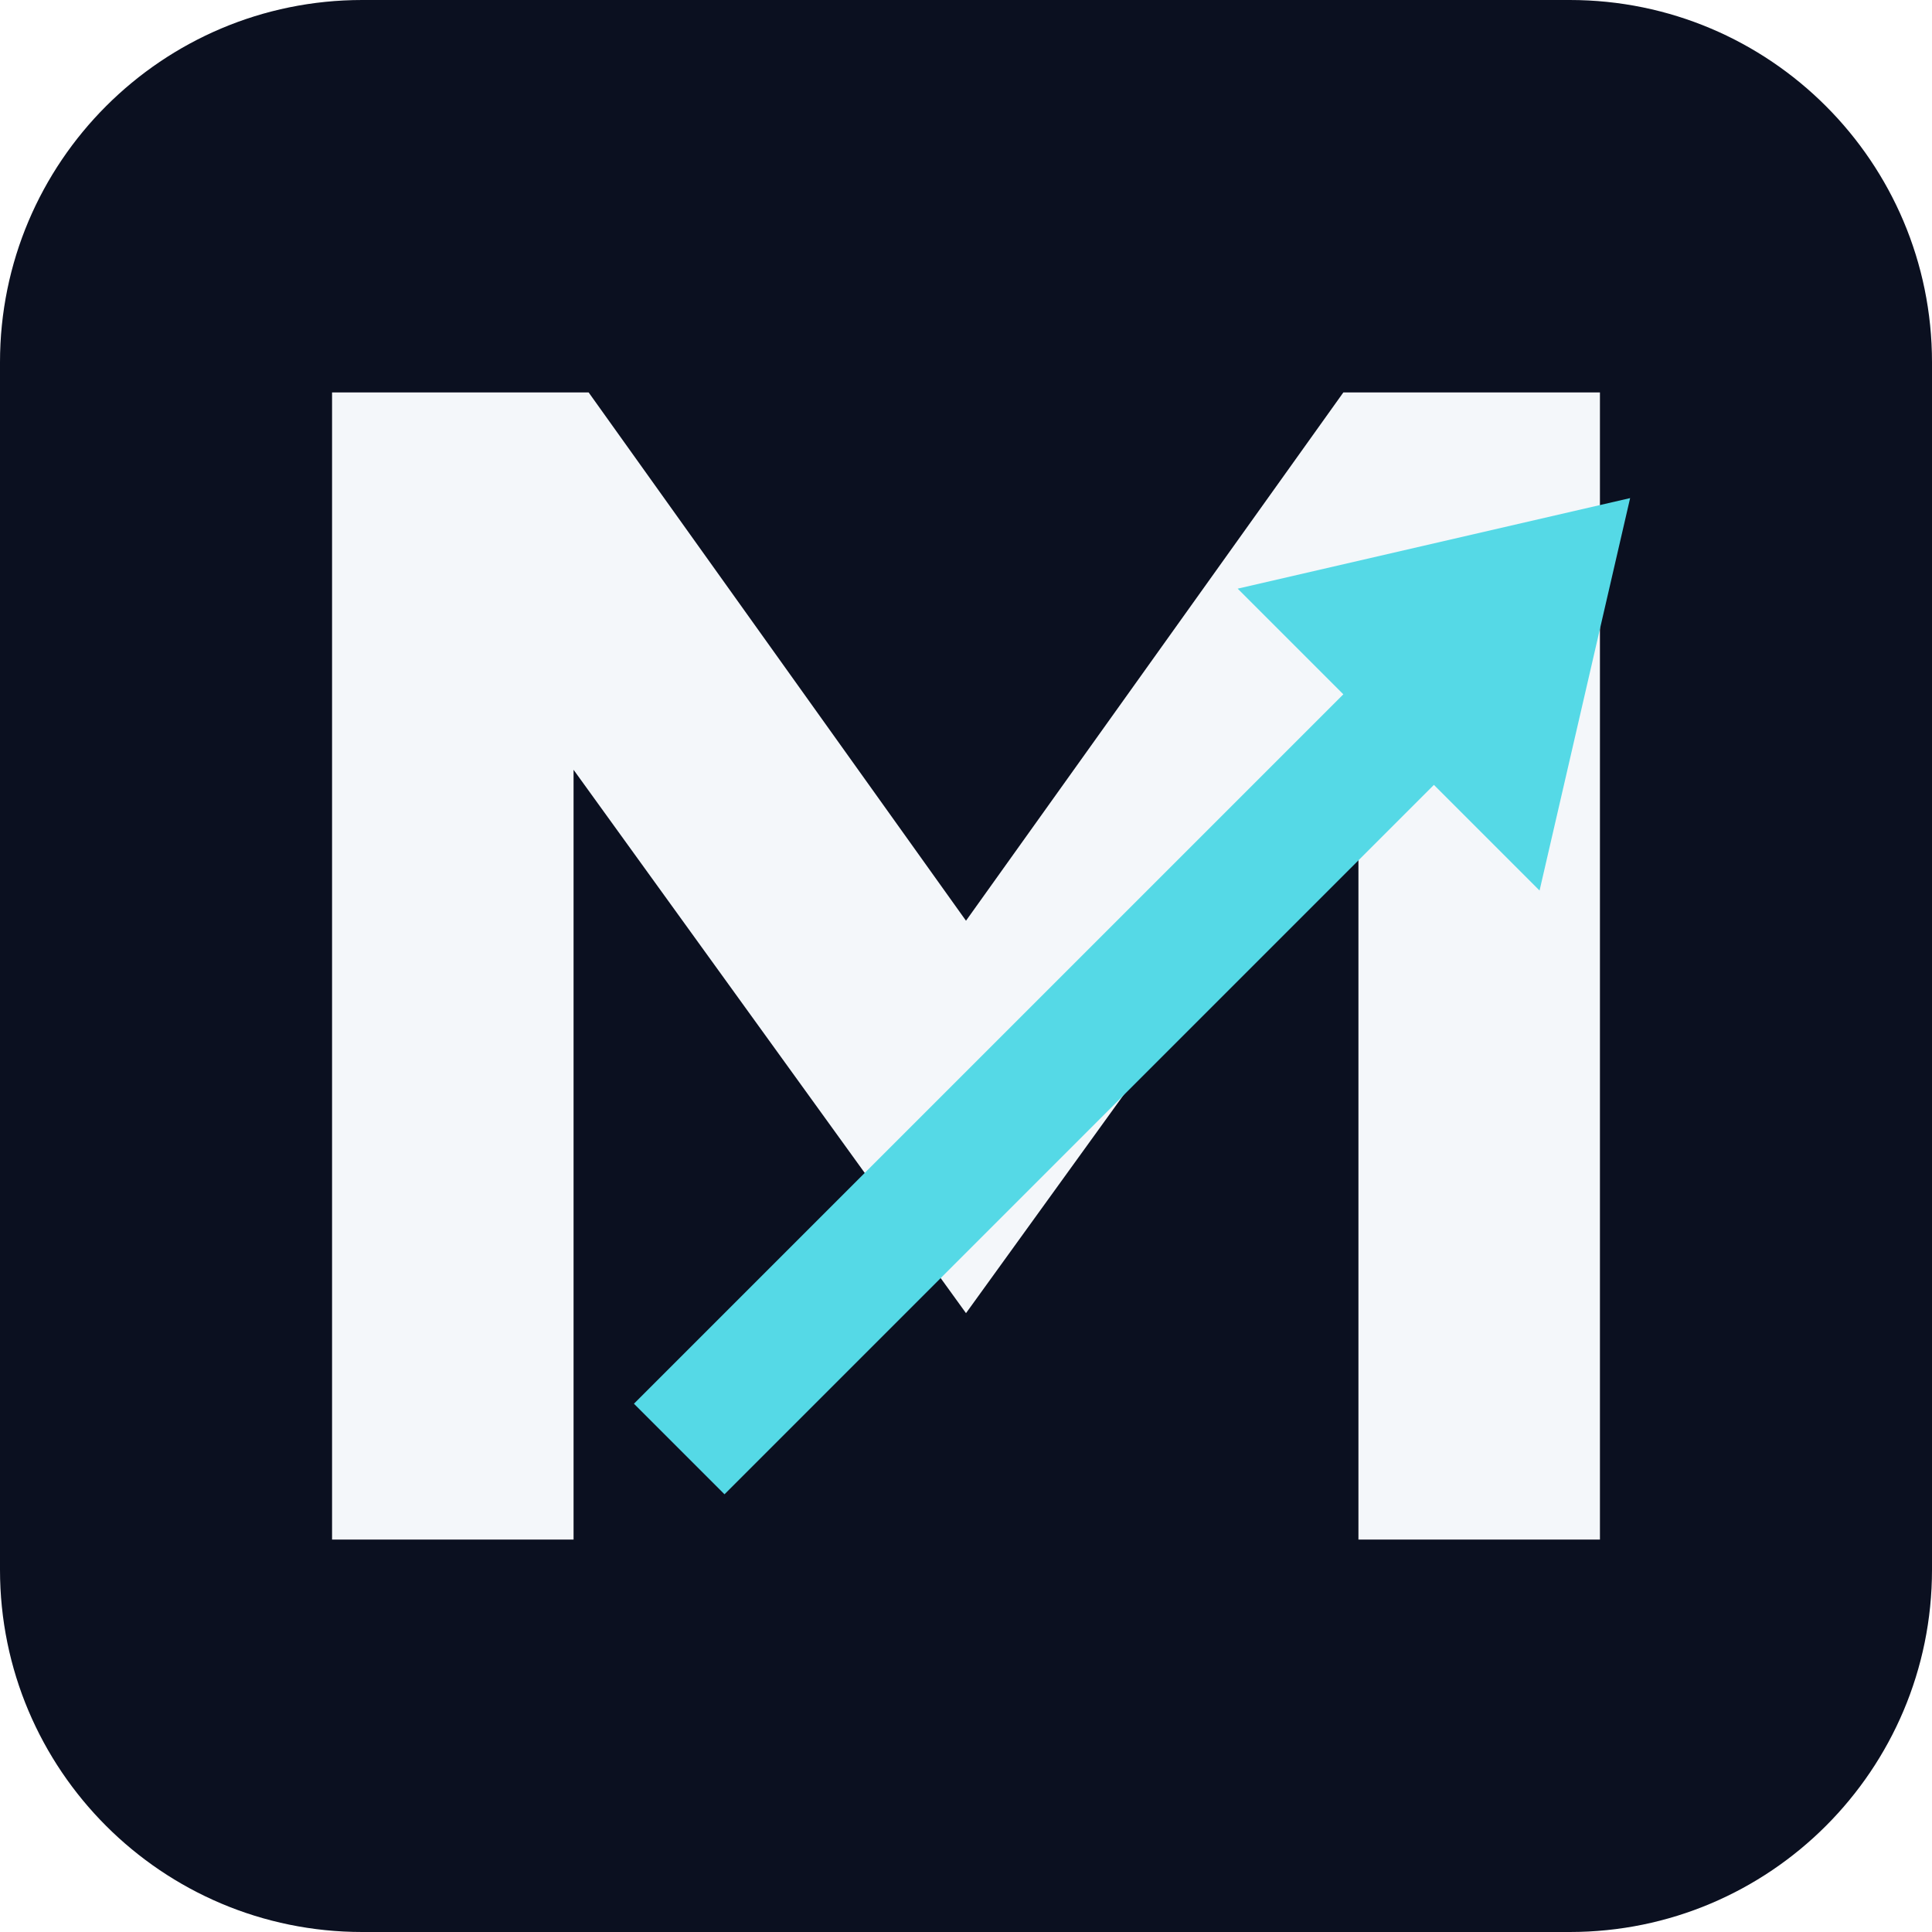
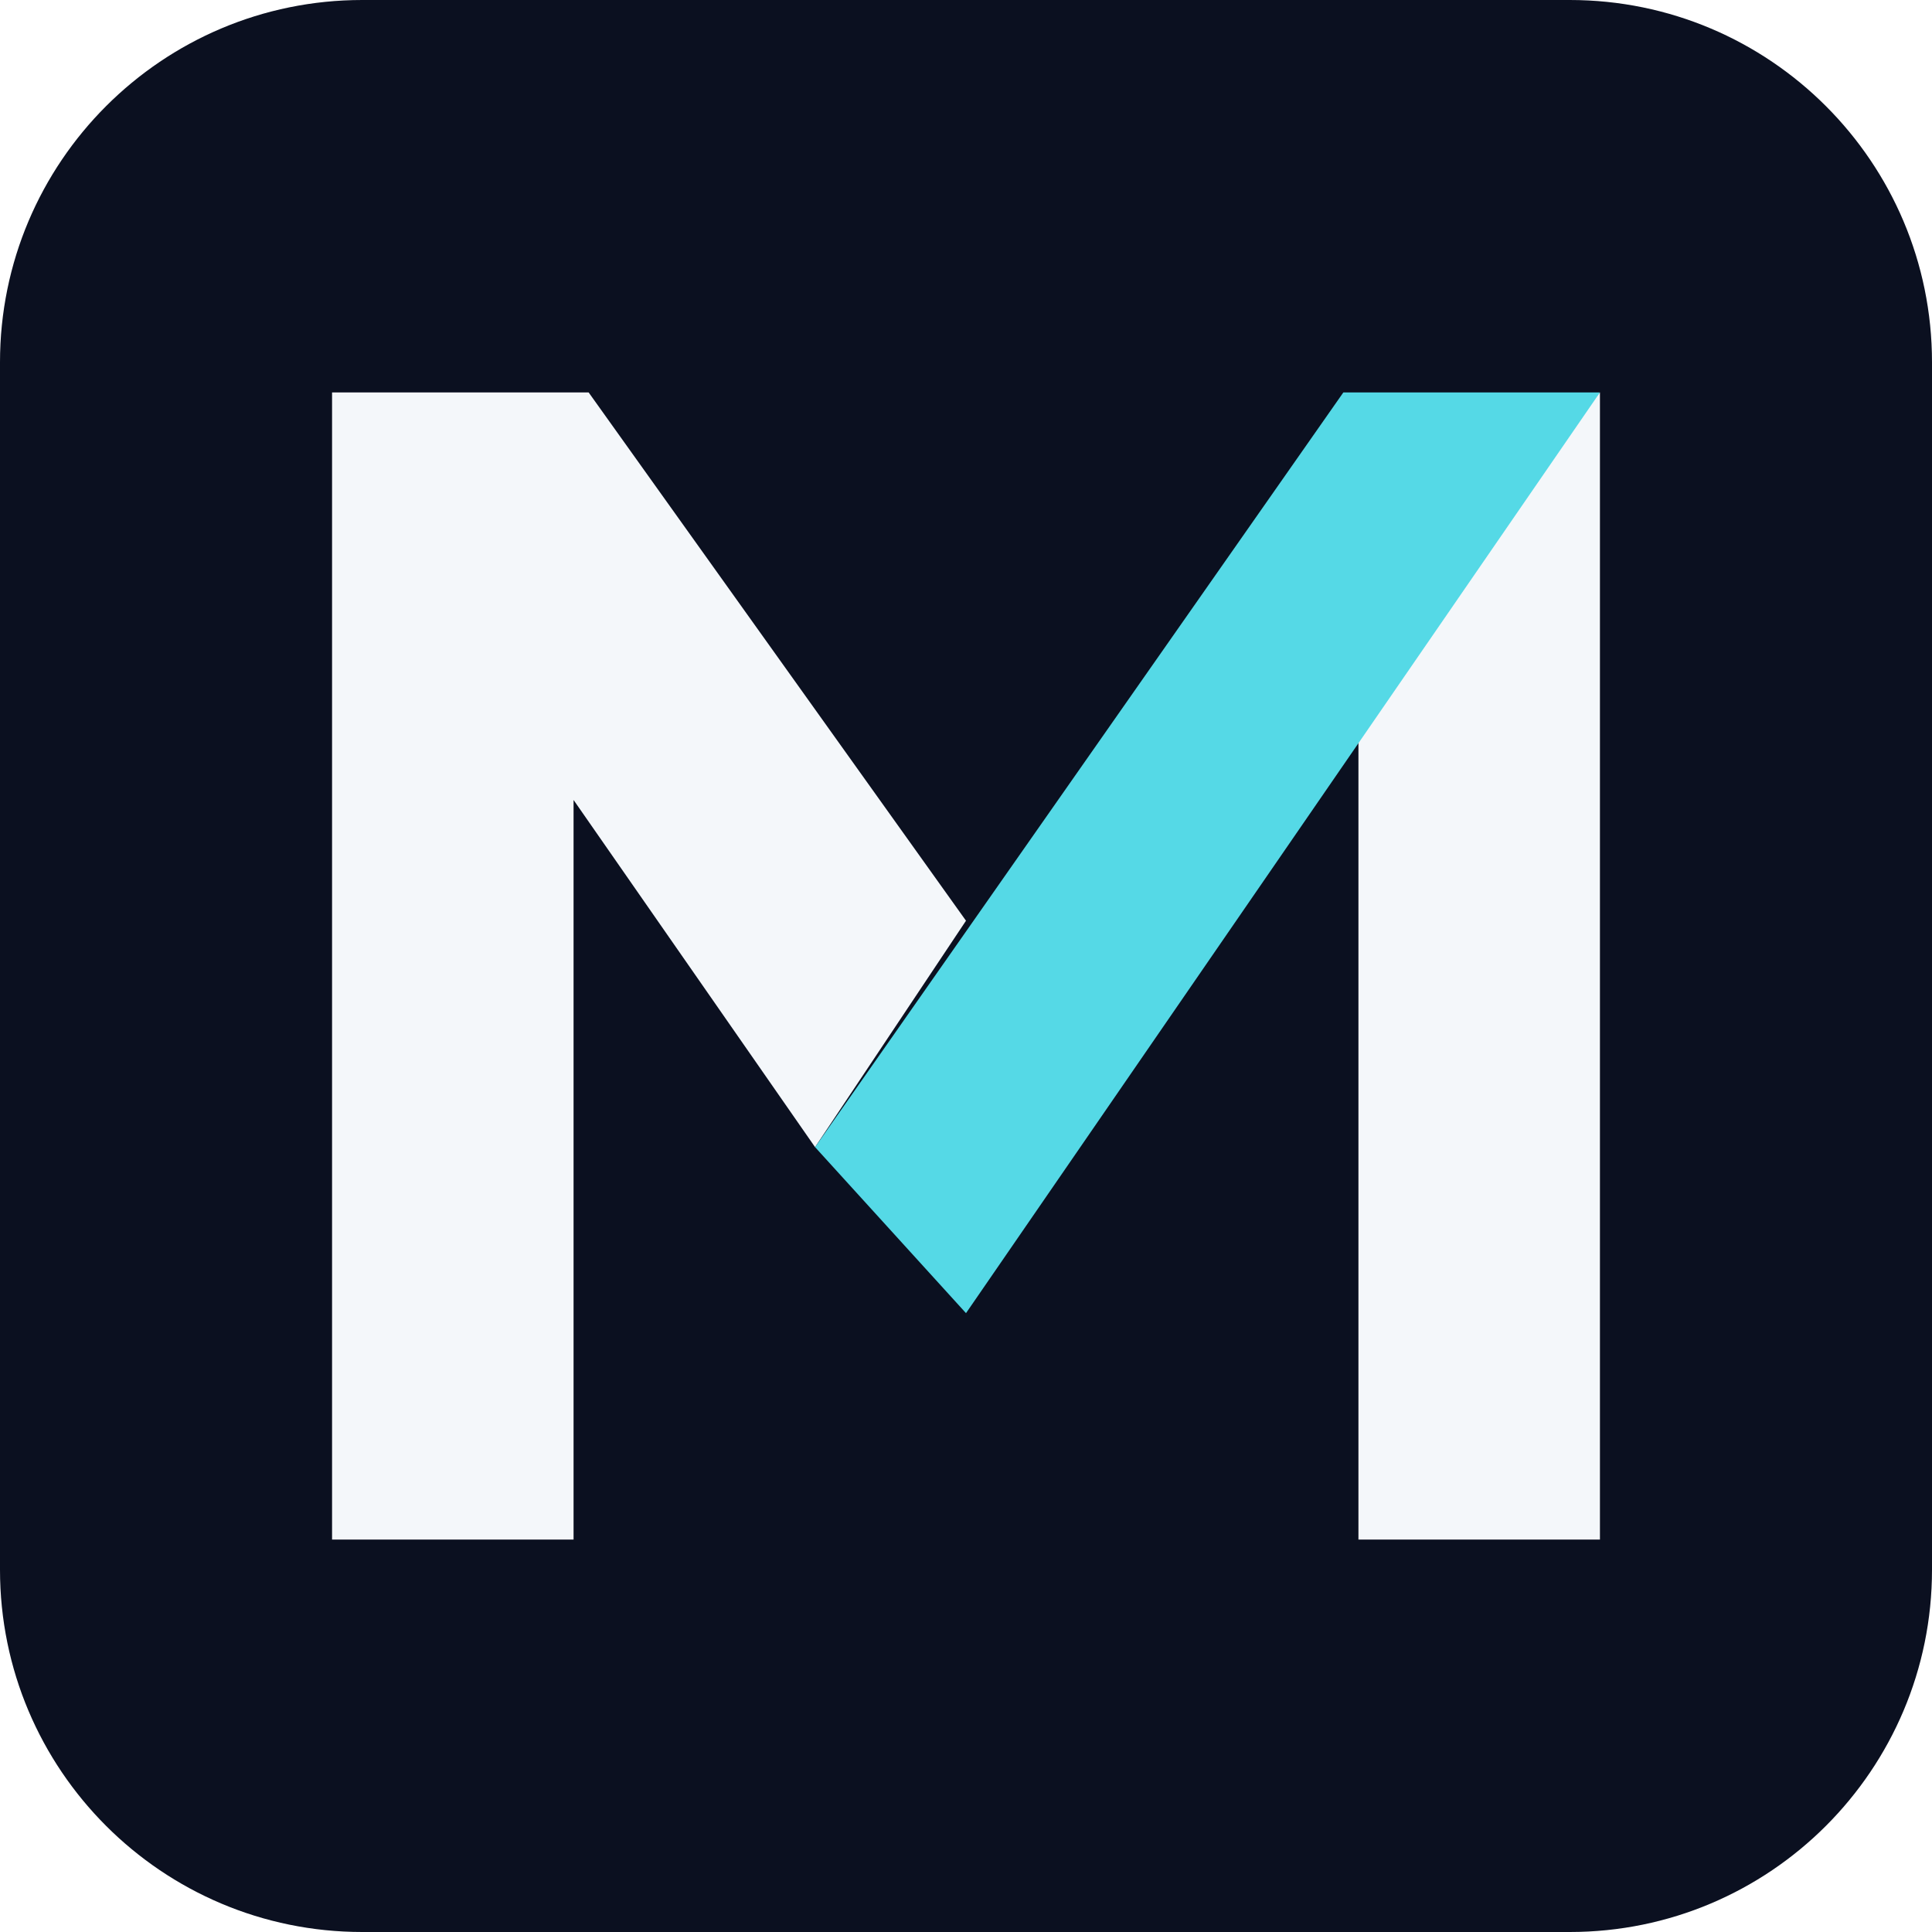
<svg xmlns="http://www.w3.org/2000/svg" viewBox="0 0 128 128">
  <rect width="128" height="128" rx="24" fill="#0B1020" />
-   <path d="M22 102V26H39L64 61L89 26H106V102H90V51L64 87L38 51V102Z" fill="#F4F7FA" />
-   <path d="M31 82L42 93L89 46L82 39L108 33L102 59L95 52L48 99Z" fill="#55D9E6" />
+   <path d="M22 102V26H39L64 61L54 76L38 53V102Z" fill="#F4F7FA" />
+   <path d="M90 44L106 26V102H90Z" fill="#F4F7FA" />
+   <path d="M54 76L89 26H106L64 87Z" fill="#55D9E6" />
</svg>
